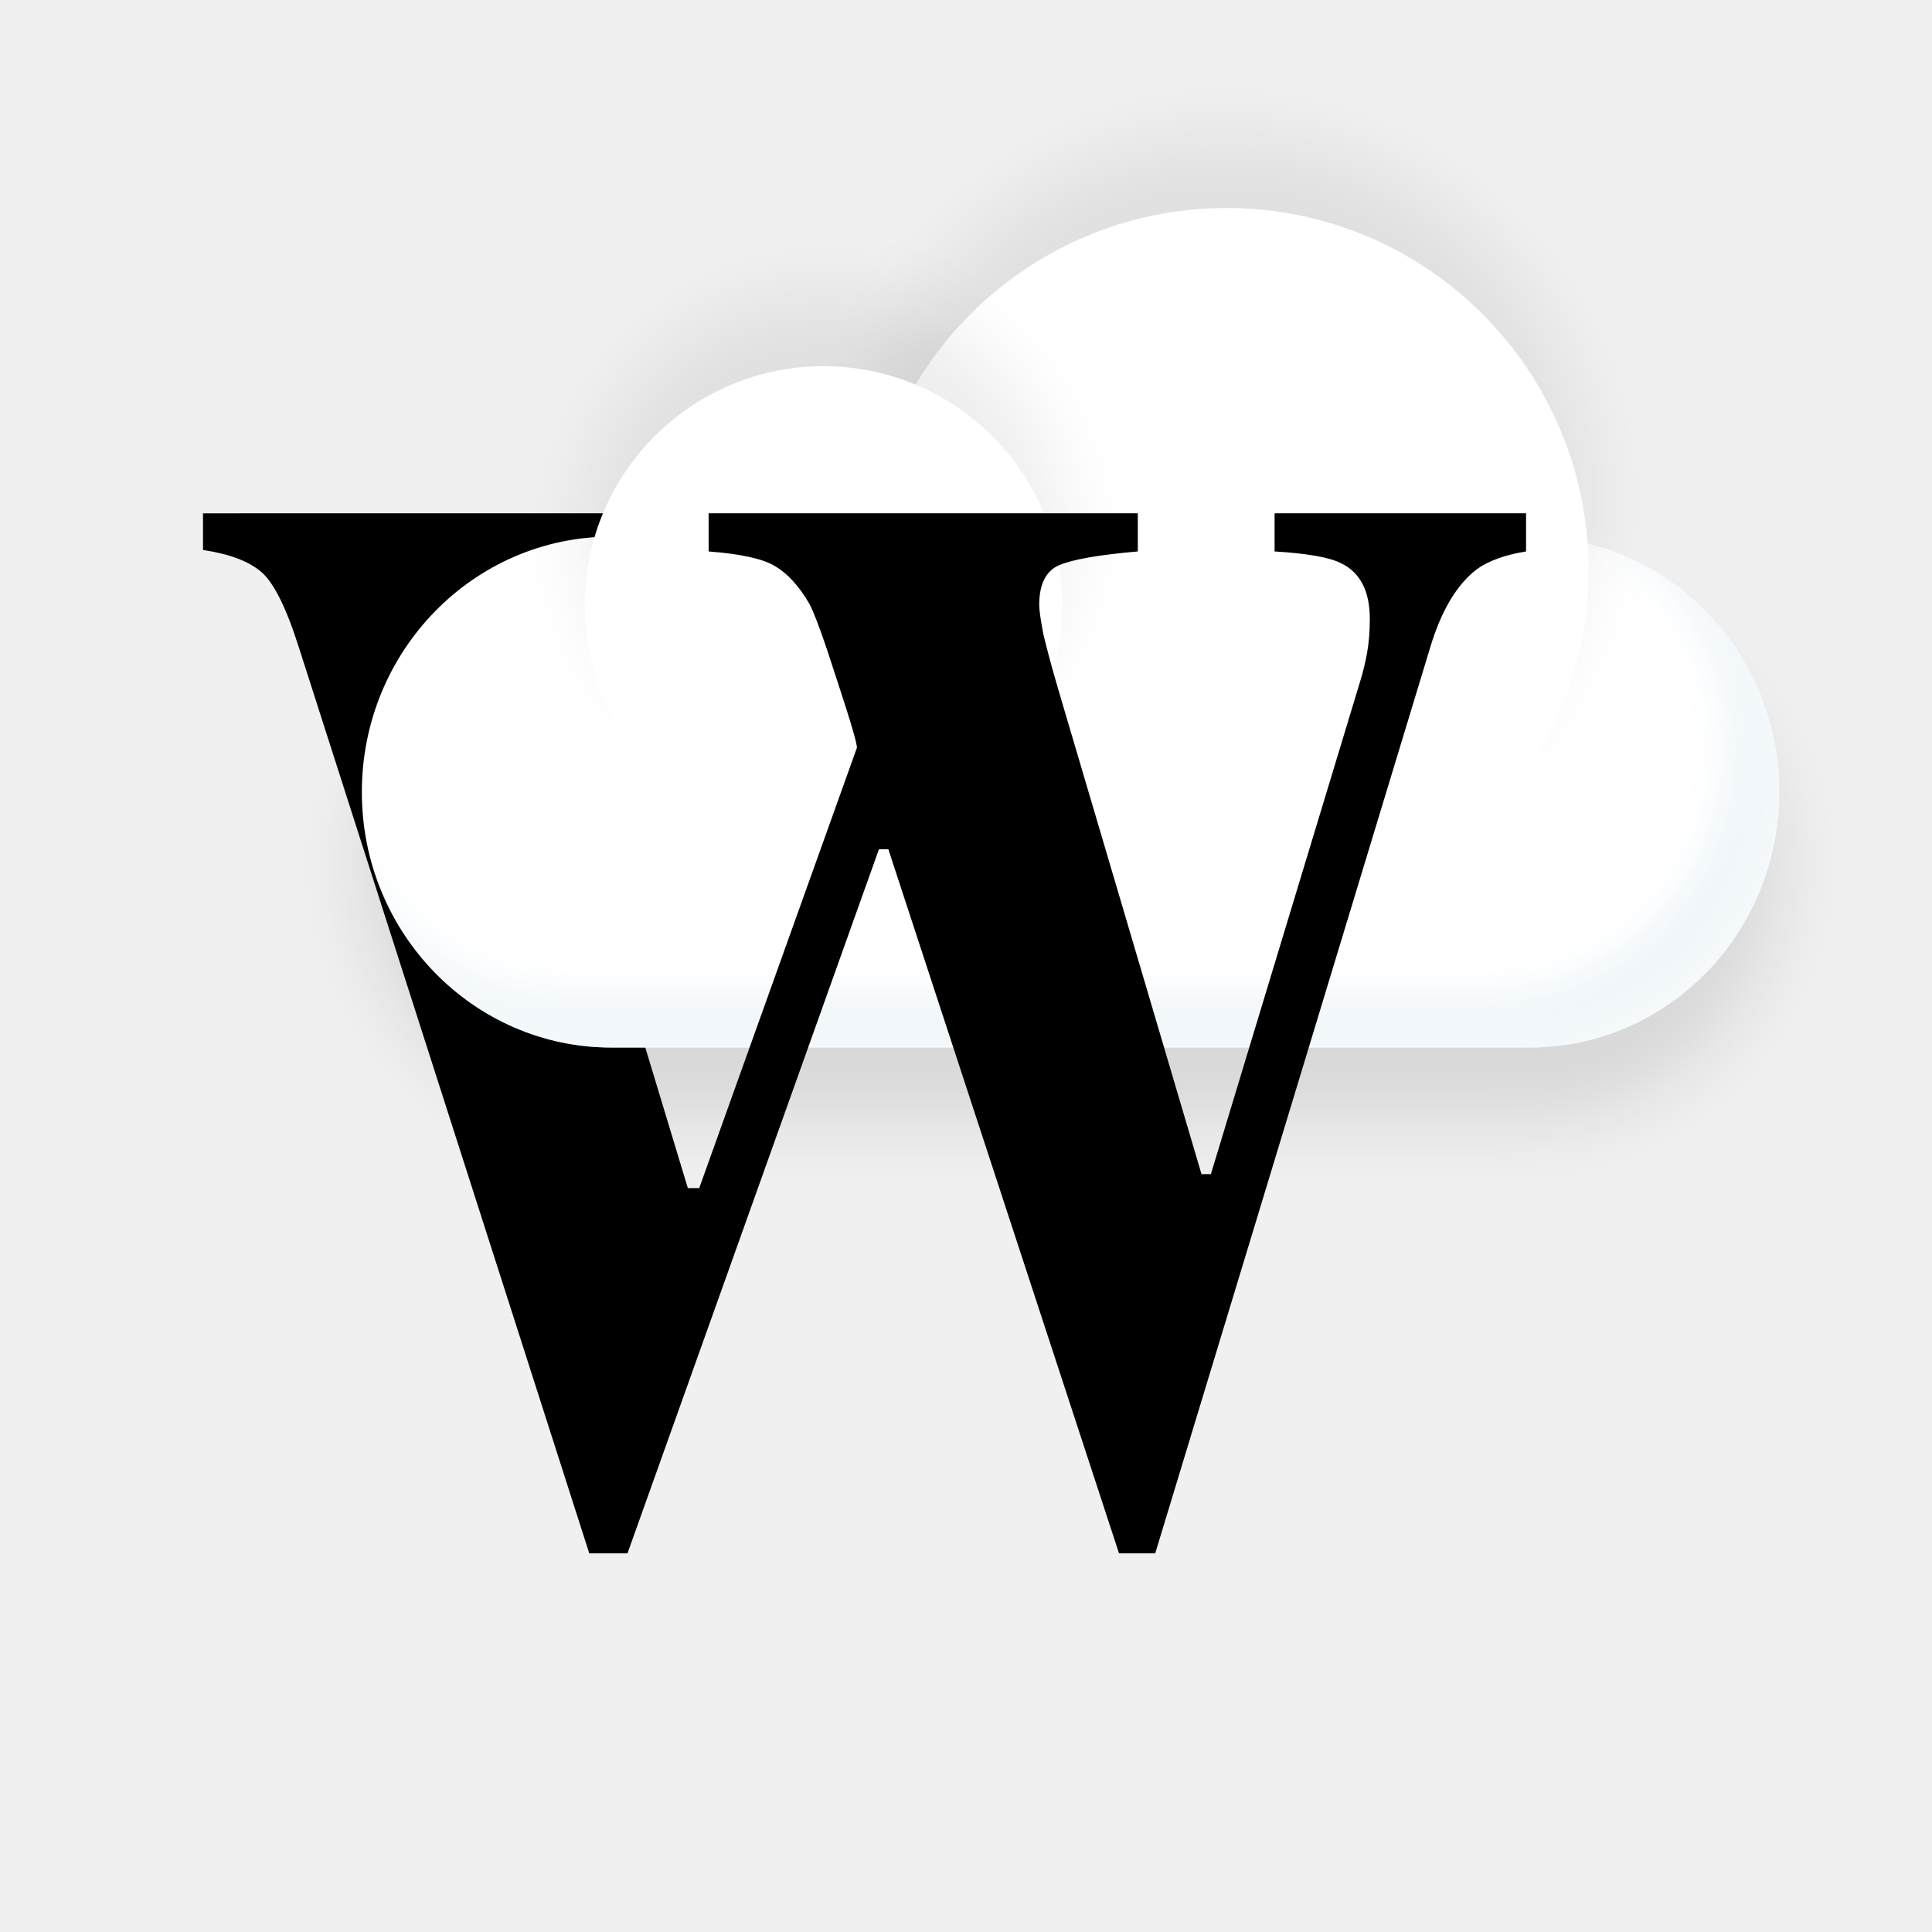
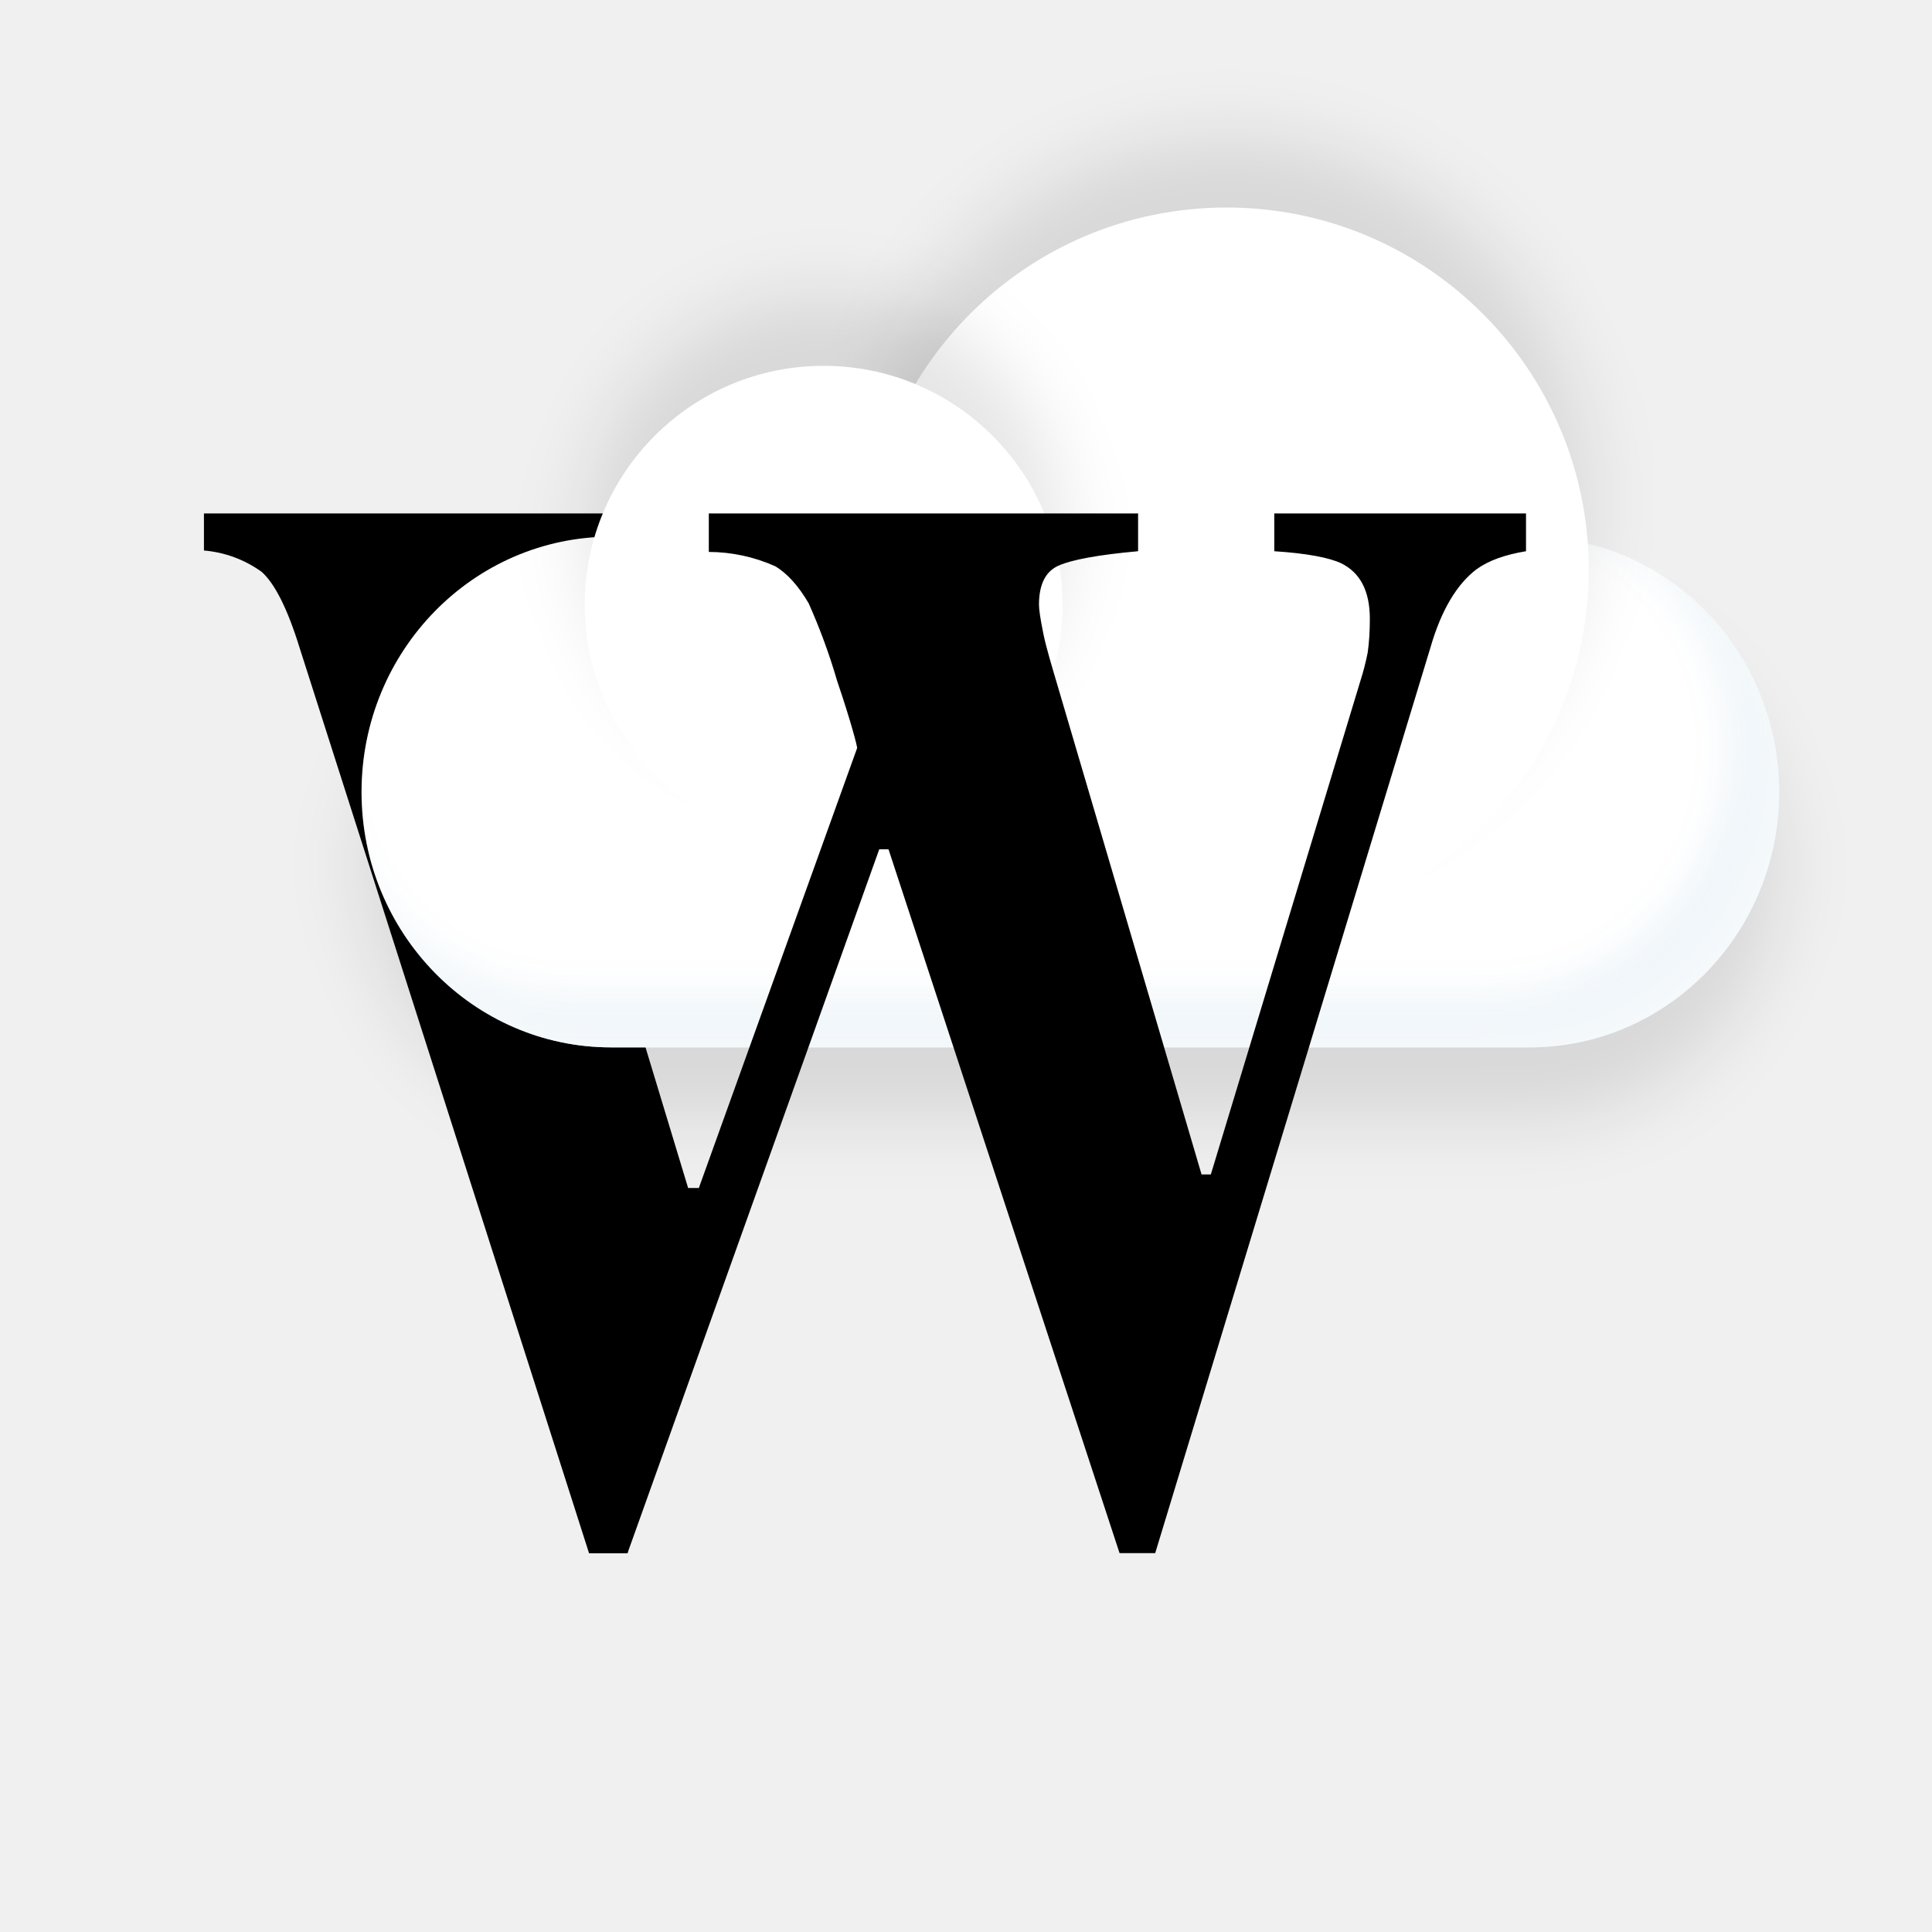
<svg xmlns="http://www.w3.org/2000/svg" width="1024" height="1024" viewBox="0 0 270.933 270.933">
  <defs>
    <filter id="a" x="-50%" y="-50%" width="200%" height="300" color-interpolation-filters="sRGB">
      <feComponentTransfer in="SourceAlpha">
        <feFuncA type="table" tableValues="1 0" />
        <feFuncR type="identity" />
        <feFuncG type="identity" />
        <feFuncB type="identity" />
      </feComponentTransfer>
      <feGaussianBlur stdDeviation="3" />
      <feOffset dx="-4" dy="-4" result="offsetblur" />
      <feFlood flood-color="#fff" result="color" flood-opacity=".6" />
      <feComposite in2="offsetblur" operator="in" />
      <feComposite in2="SourceAlpha" operator="in" result="result2" />
      <feComponentTransfer in="SourceAlpha">
        <feFuncA type="table" tableValues="1 0" />
        <feFuncR type="identity" />
        <feFuncG type="identity" />
        <feFuncB type="identity" />
      </feComponentTransfer>
      <feGaussianBlur stdDeviation="3" />
      <feOffset dx="-6" dy="-6" result="offsetblur" />
      <feFlood flood-color="#0064A0" result="color" flood-opacity=".1" />
      <feComposite in2="offsetblur" operator="in" />
      <feComposite in2="SourceAlpha" operator="in" result="result1" />
      <feMerge result="fbSourceGraphic">
        <feMergeNode in="SourceGraphic" />
        <feMergeNode in="result1" />
        <feMergeNode in="result2" />
      </feMerge>
      <feColorMatrix result="fbSourceGraphicAlpha" values="0 0 0 -1 0 0 0 0 -1 0 0 0 0 -1 0 0 0 0 1 0" />
-       <feFlood flood-opacity=".098" flood-color="#000" result="flood" />
+       <feFlood flood-opacity=".1" flood-color="#000" result="flood" />
      <feComposite in2="fbSourceGraphic" in="flood" operator="in" result="composite1" />
      <feGaussianBlur in="composite1" stdDeviation="5" result="blur" />
      <feOffset dy="10" result="offset" />
      <feComposite in2="offset" in="fbSourceGraphic" result="composite2" />
    </filter>
    <filter id="b" x="-50%" y="-50%" width="200%" height="200" color-interpolation-filters="sRGB">
-       <feFlood flood-opacity=".07" flood-color="#000" result="flood" />
+       <feFlood flood-opacity=".1" flood-color="#000" result="flood" />
      <feComposite in="flood" in2="SourceGraphic" operator="in" result="composite1" />
      <feGaussianBlur in="composite1" stdDeviation="5" result="blur" />
      <feOffset dy="-10" result="offset" />
      <feComposite in="SourceGraphic" in2="offset" result="composite2" />
    </filter>
  </defs>
-   <path d="M85.174 71.984v5.349c-4.64.48-7.837 1.2-9.592 2.16-1.693.96-2.54 3.154-2.54 6.582 0 .892.095 1.954.283 3.189.188 1.165.47 2.4.846 3.702l22.287 73.644h1.599l-10.062 51.22h-5.36L41.916 90.808c-1.755-5.555-3.51-9.086-5.266-10.594-1.756-1.509-4.483-2.537-8.181-3.086v-5.143z" style="line-height:125%;-inkscape-font-specification:'Times Bold'" font-weight="700" font-size="201.415" letter-spacing="0" word-spacing="0" font-family="Times" />
-   <rect ry="35" rx="35" y="77.373" x="48.627" height="69.529" width="198.775" transform="matrix(1 0 0 1.03049 2.117 -4.479)" fill="#fff" filter="url(#a)" />
-   <circle r="50.76" cy="79.932" cx="172.005" fill="#fff" filter="url(#b)" />
-   <circle r="33.485" cy="84.838" cx="115.486" fill="#fff" filter="url(#b)" />
-   <path style="line-height:125%;-inkscape-font-specification:'Times Bold'" d="M98.057 166.61l22.099-61.713c.125-.342-.784-3.462-2.727-9.36-1.88-5.896-3.197-9.53-3.95-10.902-1.442-2.468-3.04-4.217-4.796-5.245-1.692-1.029-4.796-1.714-9.31-2.057v-5.35h60.185v5.349c-5.517.48-9.216 1.131-11.096 1.954-1.818.823-2.728 2.674-2.728 5.554 0 .686.189 2.023.565 4.011.439 1.92 1.16 4.594 2.163 8.023l20.03 67.78h1.316l20.97-69.22a34.86 34.86 0 0 0 .941-3.908c.251-1.44.376-3.018.376-4.732 0-3.908-1.347-6.514-4.043-7.817-1.63-.822-4.733-1.371-9.31-1.645v-5.349h35.264v5.349c-2.946.48-5.234 1.303-6.864 2.468-2.822 2.126-5.016 5.794-6.583 11.006L162.003 217.83h-5.078l-32.35-98.74h-1.316l-35.264 98.74h-5.36z" font-weight="700" font-size="201.415" letter-spacing="0" word-spacing="0" font-family="Times" />
+   <path d="M85.2 72v5.3c-4.7.5-7.9 1.2-9.6 2.2-1.7 1-2.6 3.1-2.6 6.6a21.6 21.6 0 0 0 1.2 6.9l22.3 73.6H98L88 217.8h-5.4L42 90.8c-1.7-5.5-3.5-9-5.3-10.6a16.1 16.1 0 0 0-8.1-3V72z" style="line-height:125%" font-weight="700" font-size="201.4" letter-spacing="0" word-spacing="0" font-family="Times" />
+   <rect ry="35" rx="35" y="77.4" x="48.6" height="69.5" width="198.8" transform="matrix(1 0 0 1.03049 2.1 -4.5)" fill="#fff" filter="url(#a)" />
+   <circle r="50.8" cy="79.9" cx="172" fill="#fff" filter="url(#b)" />
+   <circle r="33.5" cy="84.8" cx="115.5" fill="#fff" filter="url(#b)" />
+   <path style="line-height:125%" d="M98 166.6l22.2-61.7c0-.3-.8-3.5-2.8-9.4a84.8 84.8 0 0 0-4-10.9c-1.4-2.4-3-4.2-4.7-5.2a23 23 0 0 0-9.3-2V72h60.2v5.3c-5.6.5-9.3 1.2-11.1 2-1.9.8-2.8 2.7-2.8 5.5 0 .7.2 2 .6 4 .4 2 1.2 4.6 2.2 8l20 67.9h1.3l21-69.3a34.9 34.9 0 0 0 1-3.9c.2-1.4.3-3 .3-4.7 0-4-1.4-6.5-4-7.8-1.7-.8-4.8-1.4-9.4-1.7V72H214v5.3c-3 .5-5.2 1.3-6.9 2.5-2.8 2.1-5 5.8-6.5 11l-38.6 127h-5l-32.4-98.7h-1.3L88 217.8h-5.4z" font-weight="700" font-size="201.4" letter-spacing="0" word-spacing="0" font-family="Times" />
</svg>
